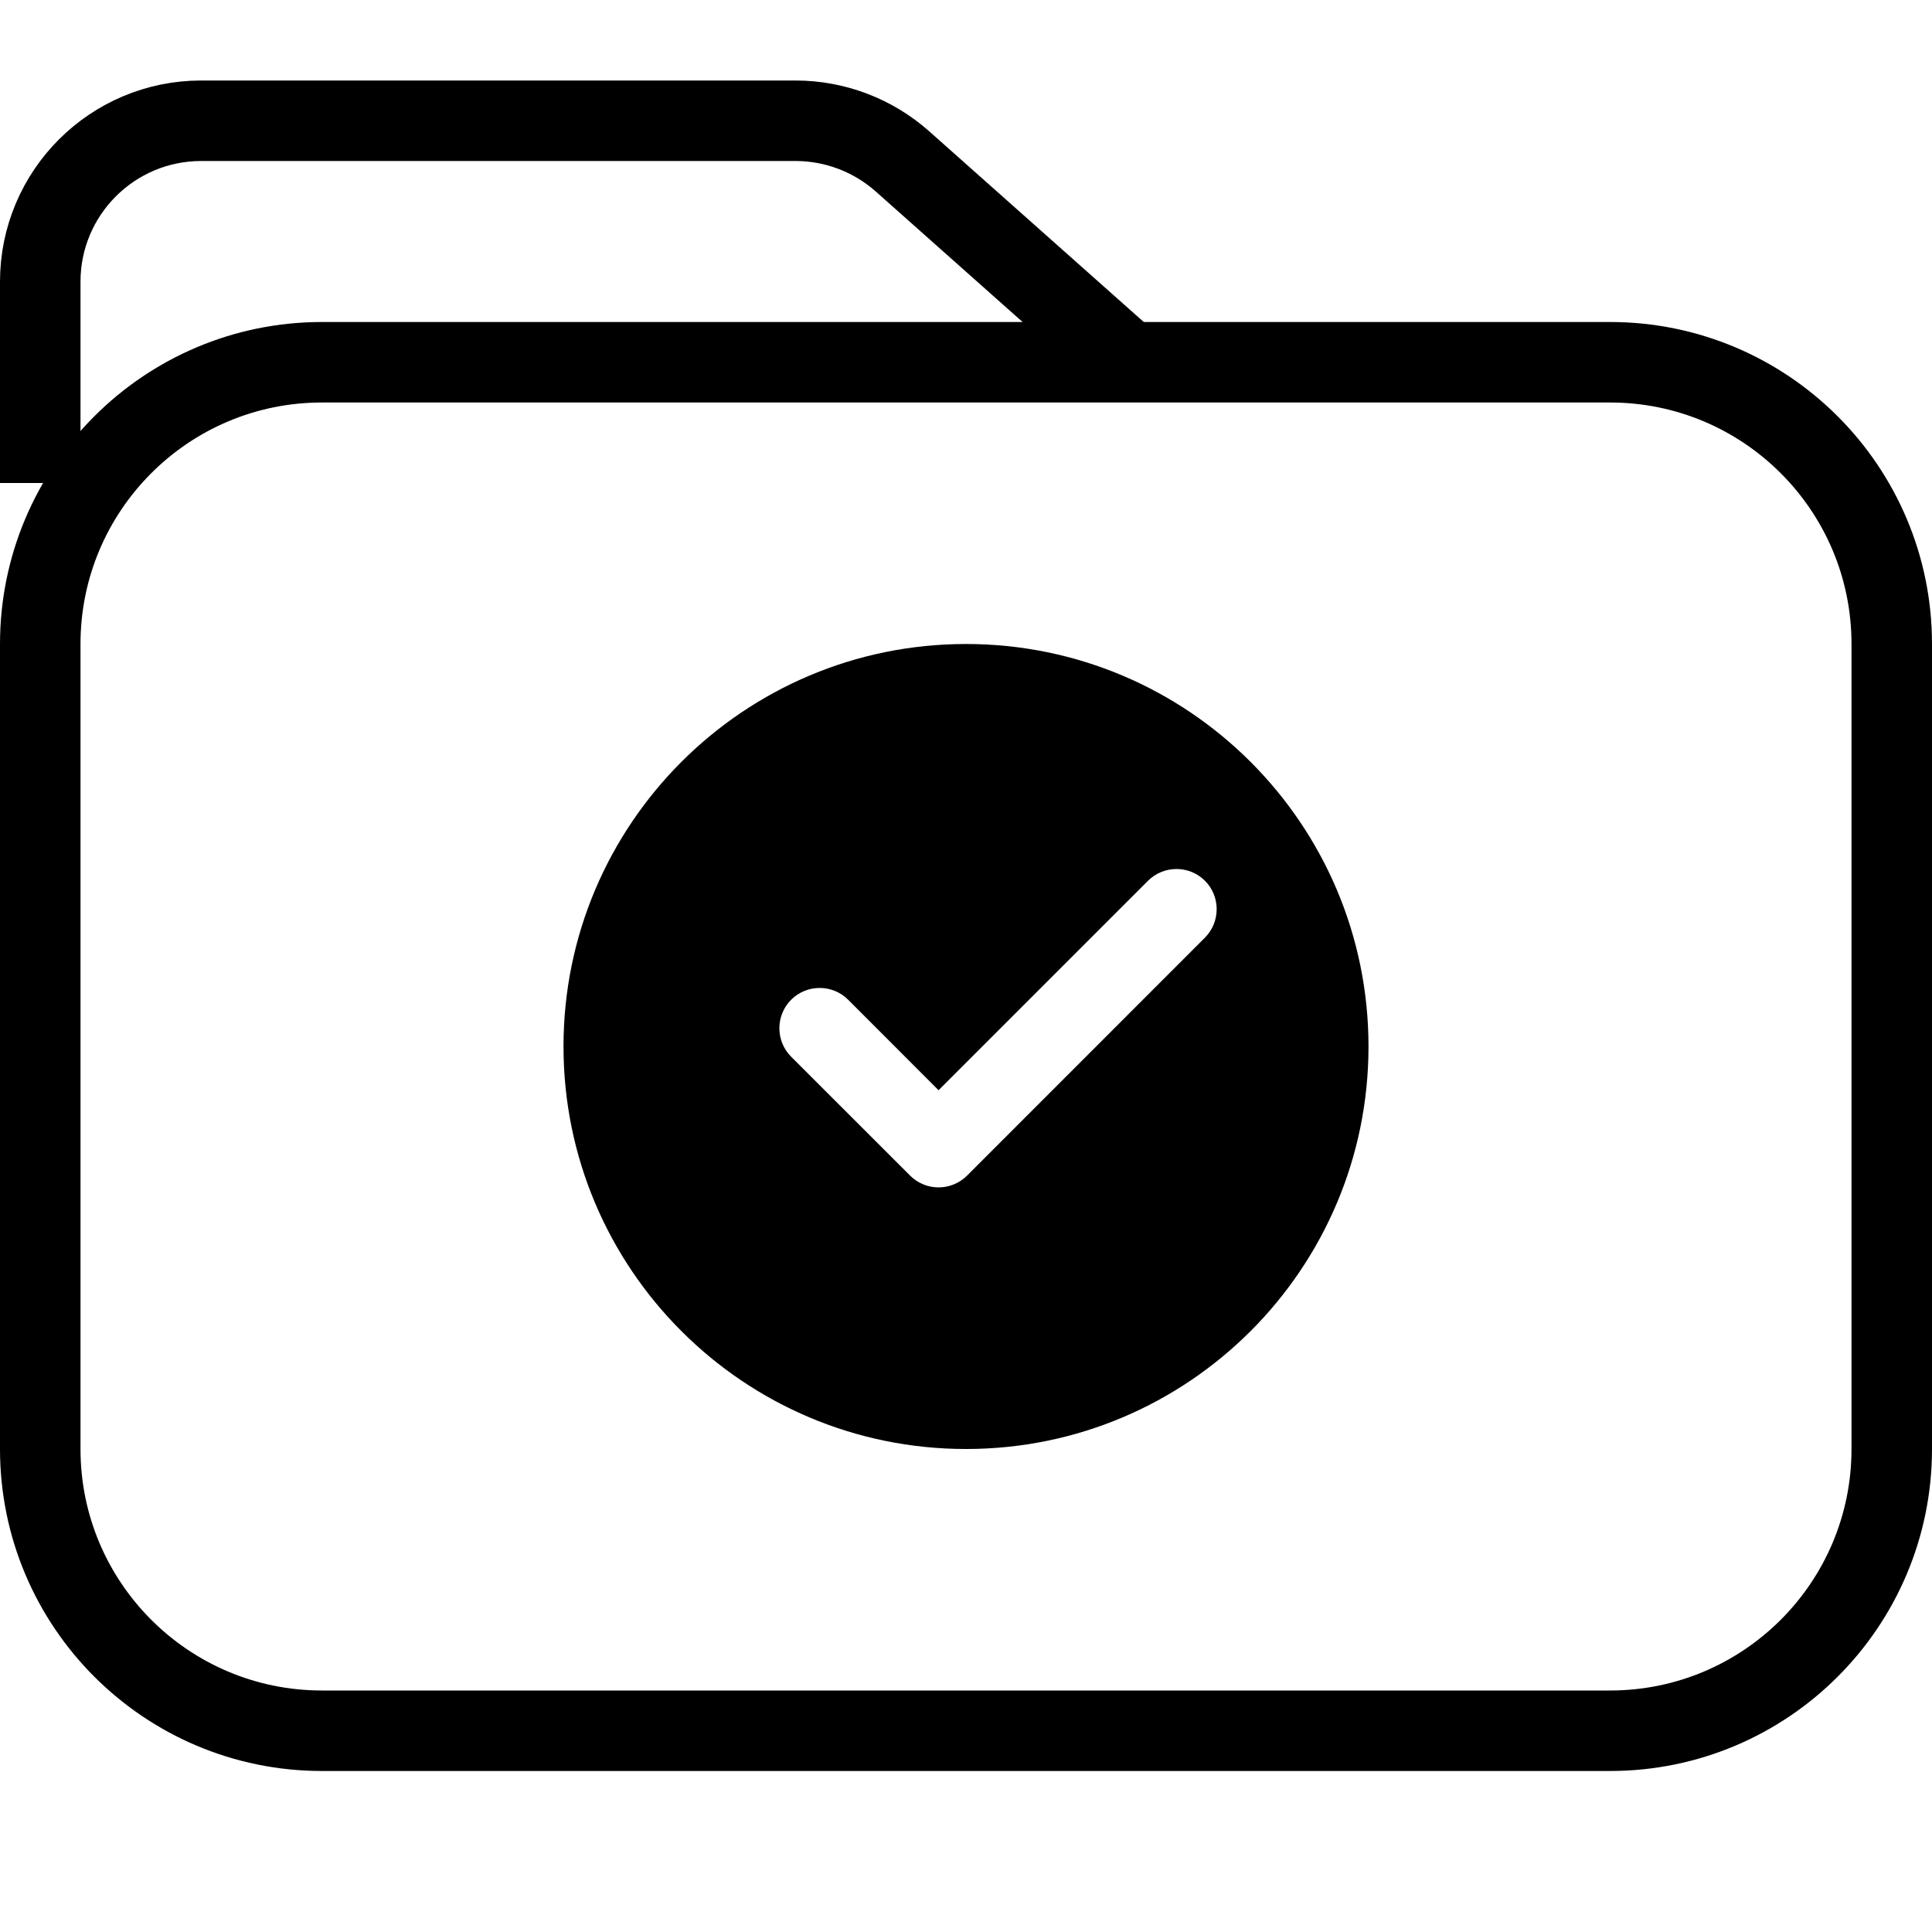
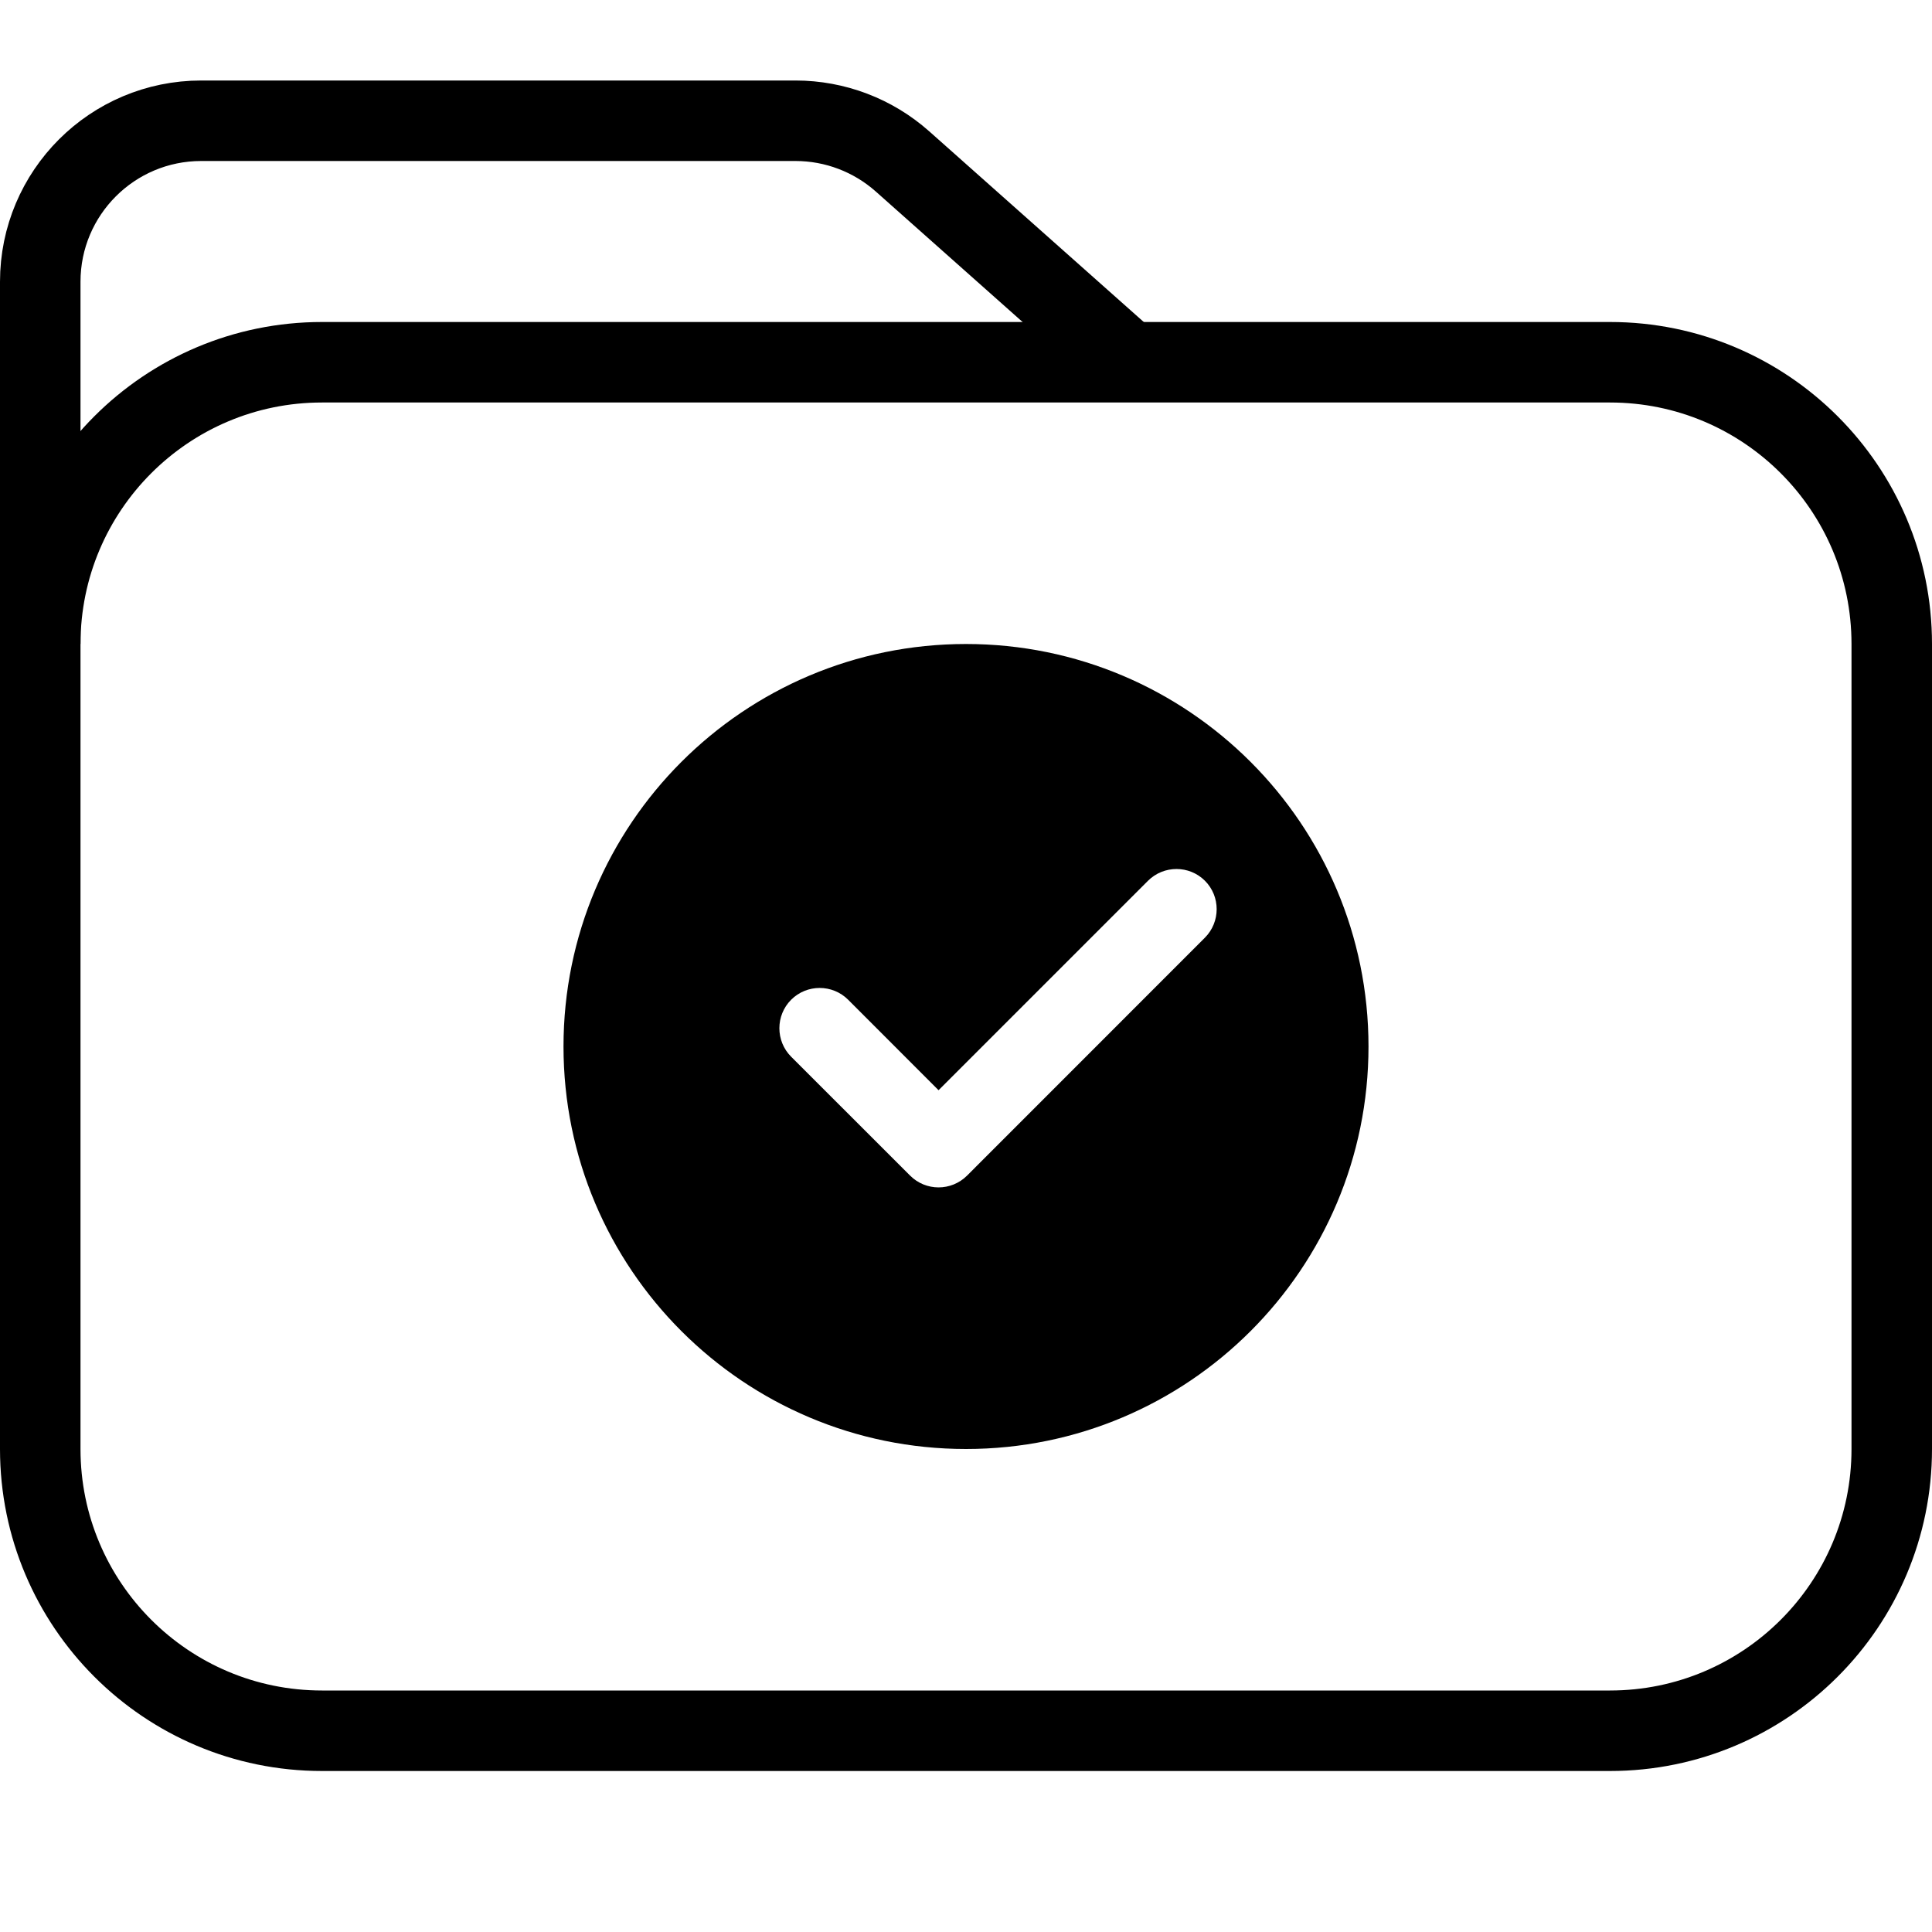
<svg xmlns="http://www.w3.org/2000/svg" width="24" height="24" viewBox="0 0 24 24" fill="none">
-   <path d="M0.5 6L0.5 3.5C0.5 2.395 1.395 1.5 2.5 1.5H9.882C10.372 1.5 10.845 1.68 11.211 2.005L14.018 4.5" stroke="black" />
+   <path d="M0.5 8L0.5 3.5C0.5 2.395 1.395 1.5 2.5 1.5H9.882C10.372 1.5 10.845 1.68 11.211 2.005L14.018 4.5" stroke="black" />
  <rect x="0.5" y="4.5" width="23" height="17" rx="3.5" stroke="black" />
  <path d="M12 8C14.761 8 17 10.239 17 13C17 15.761 14.761 18 12 18C9.239 18 7 15.761 7 13C7 10.239 9.239 8 12 8ZM14.968 10.941C14.773 10.746 14.456 10.747 14.261 10.941L11.659 13.543L10.536 12.419C10.341 12.224 10.023 12.224 9.828 12.419C9.633 12.614 9.633 12.932 9.828 13.127L11.306 14.604C11.501 14.799 11.817 14.799 12.013 14.604L14.968 11.648C15.162 11.453 15.163 11.136 14.968 10.941Z" fill="black" />
</svg>
